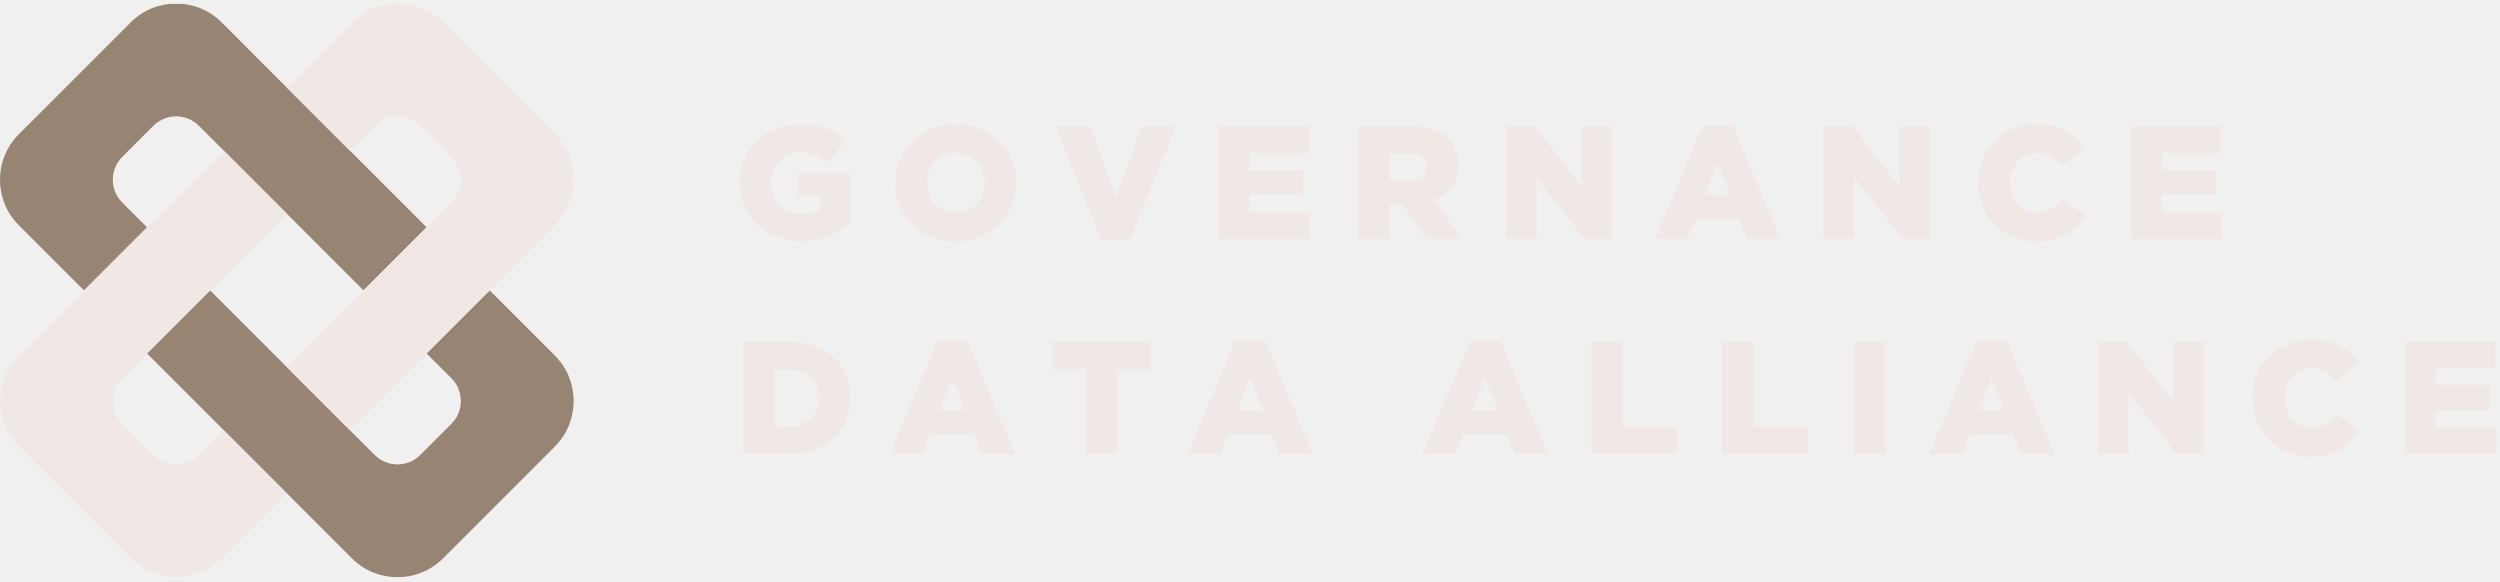
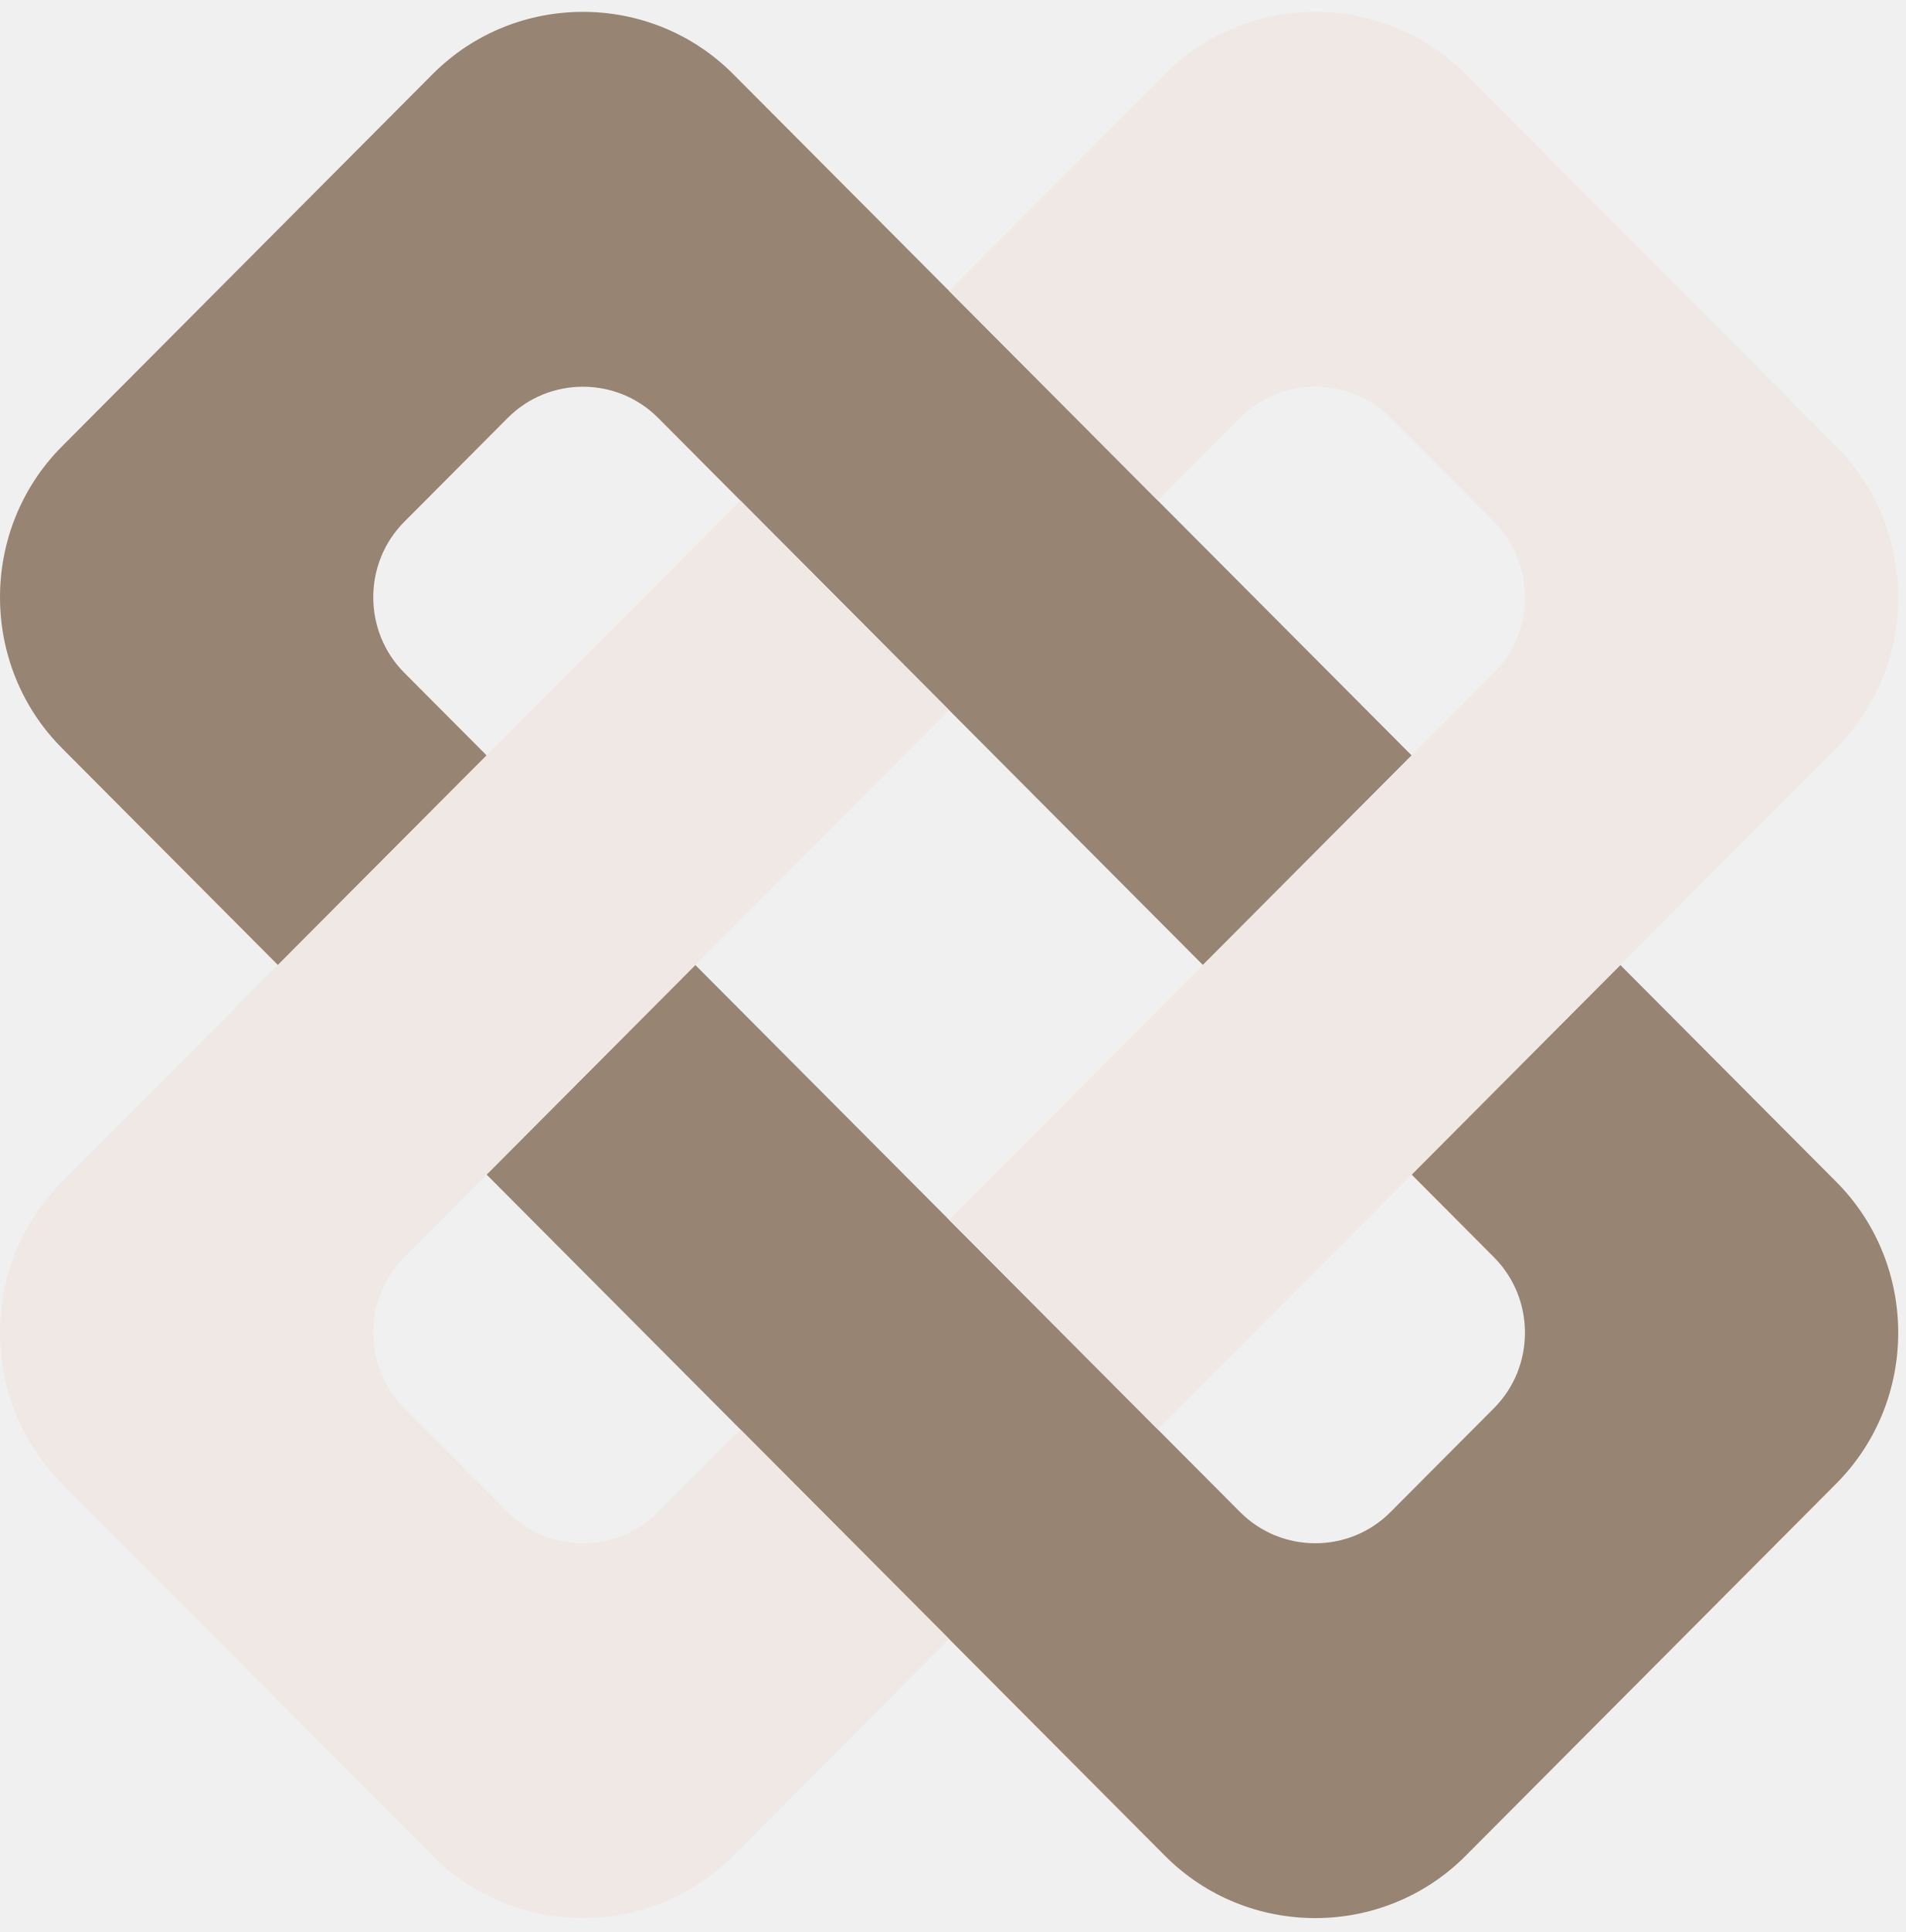
- <svg xmlns="http://www.w3.org/2000/svg" xmlns:xlink="http://www.w3.org/1999/xlink" width="215px" height="50px" viewBox="0 0 215 50" version="1.1">
-   <defs>
-     <path id="path-1" d="M0,0.307 L214.689,0.307 L214.689,49.64 L0,49.64 L0,0.307 Z" />
-   </defs>
+ <svg xmlns="http://www.w3.org/2000/svg" width="74px" height="75px" viewBox="0 0 74 75" version="1.1">
+   <defs />
  <g id="Page-1" stroke="none" stroke-width="1" fill="none" fill-rule="evenodd">
-     <g id="logo">
-       <path d="M68.872,20.739 C68.117,20.739 67.419,20.616 66.78,20.372 C66.14,20.129 65.585,19.786 65.116,19.344 C64.646,18.902 64.277,18.375 64.01,17.762 C63.743,17.15 63.61,16.476 63.61,15.739 L63.61,15.711 C63.61,15.012 63.74,14.355 64.001,13.743 C64.263,13.131 64.622,12.597 65.08,12.141 C65.538,11.685 66.087,11.329 66.726,11.071 C67.365,10.813 68.057,10.684 68.803,10.684 C69.659,10.684 70.398,10.808 71.019,11.057 C71.641,11.305 72.209,11.651 72.725,12.093 L71.151,13.985 C70.801,13.69 70.444,13.465 70.081,13.308 C69.717,13.152 69.295,13.073 68.817,13.073 C68.467,13.073 68.142,13.142 67.843,13.281 C67.544,13.418 67.284,13.608 67.063,13.847 C66.842,14.086 66.667,14.367 66.538,14.689 C66.409,15.012 66.345,15.357 66.345,15.725 L66.345,15.753 C66.345,16.14 66.409,16.499 66.539,16.83 C66.668,17.162 66.85,17.445 67.086,17.68 C67.322,17.914 67.599,18.099 67.917,18.232 C68.236,18.366 68.589,18.432 68.977,18.432 C69.605,18.432 70.123,18.299 70.529,18.031 L70.529,16.858 L68.623,16.858 L68.623,14.896 L73.071,14.896 L73.071,19.247 C72.555,19.671 71.947,20.025 71.248,20.31 C70.548,20.596 69.756,20.739 68.872,20.739" id="Fill-1" fill="#F0E8E5" />
-       <path d="M82.207,18.322 C82.576,18.322 82.913,18.252 83.218,18.115 C83.522,17.976 83.781,17.79 83.993,17.555 C84.205,17.32 84.372,17.046 84.492,16.733 C84.612,16.42 84.672,16.089 84.672,15.739 L84.672,15.711 C84.672,15.361 84.612,15.03 84.492,14.717 C84.372,14.404 84.201,14.128 83.979,13.888 C83.758,13.649 83.495,13.458 83.19,13.315 C82.885,13.173 82.548,13.101 82.179,13.101 C81.809,13.101 81.475,13.17 81.175,13.308 C80.875,13.446 80.616,13.633 80.399,13.868 C80.182,14.102 80.016,14.377 79.9,14.689 C79.785,15.002 79.727,15.334 79.727,15.684 L79.727,15.711 C79.727,16.061 79.787,16.393 79.907,16.706 C80.027,17.019 80.196,17.295 80.413,17.534 C80.63,17.774 80.891,17.965 81.195,18.107 C81.5,18.25 81.837,18.322 82.207,18.322 M82.186,20.738 C81.44,20.738 80.749,20.607 80.114,20.345 C79.479,20.082 78.931,19.726 78.471,19.274 C78.01,18.824 77.649,18.294 77.386,17.686 C77.124,17.079 76.993,16.429 76.993,15.739 L76.993,15.711 C76.993,15.021 77.124,14.369 77.386,13.757 C77.649,13.145 78.015,12.611 78.485,12.155 C78.954,11.699 79.507,11.34 80.142,11.078 C80.777,10.815 81.468,10.684 82.213,10.684 C82.959,10.684 83.65,10.815 84.285,11.078 C84.921,11.34 85.468,11.697 85.928,12.148 C86.389,12.599 86.75,13.129 87.013,13.736 C87.275,14.344 87.407,14.993 87.407,15.684 L87.407,15.711 C87.407,16.402 87.275,17.053 87.013,17.665 C86.75,18.278 86.384,18.812 85.915,19.268 C85.445,19.723 84.893,20.082 84.258,20.345 C83.622,20.607 82.932,20.738 82.186,20.738" id="Fill-3" fill="#F0E8E5" />
-       <path d="M90.79,10.877 L93.787,10.877 L95.983,16.996 L98.179,10.877 L101.121,10.877 L97.198,20.614 L94.712,20.614 L90.79,10.877 Z" id="Fill-5" fill="#F0E8E5" />
-       <path d="M104.822,10.877 L112.584,10.877 L112.584,13.156 L107.46,13.156 L107.46,14.62 L112.1,14.62 L112.1,16.734 L107.46,16.734 L107.46,18.266 L112.653,18.266 L112.653,20.545 L104.822,20.545 L104.822,10.877 Z" id="Fill-7" fill="#F0E8E5" />
-       <path d="M121.243,15.518 C121.704,15.518 122.058,15.415 122.307,15.207 C122.555,15 122.68,14.722 122.68,14.371 L122.68,14.344 C122.68,13.957 122.551,13.67 122.293,13.481 C122.035,13.292 121.68,13.198 121.23,13.198 L119.475,13.198 L119.475,15.518 L121.243,15.518 Z M116.796,10.877 L121.368,10.877 C122.114,10.877 122.744,10.97 123.26,11.154 C123.775,11.338 124.194,11.595 124.517,11.927 C125.087,12.48 125.373,13.23 125.373,14.178 L125.373,14.206 C125.373,14.952 125.193,15.568 124.834,16.056 C124.475,16.545 123.992,16.917 123.384,17.175 L125.691,20.545 L122.597,20.545 L120.649,17.617 L120.622,17.617 L119.475,17.617 L119.475,20.545 L116.796,20.545 L116.796,10.877 Z" id="Fill-9" fill="#F0E8E5" />
-       <path d="M129.489,10.877 L131.994,10.877 L135.98,15.987 L135.98,10.877 L138.618,10.877 L138.618,20.545 L136.265,20.545 L132.126,15.242 L132.126,20.545 L129.489,20.545 L129.489,10.877 Z" id="Fill-11" fill="#F0E8E5" />
-       <path d="M148.783,16.747 L147.705,13.999 L146.614,16.747 L148.783,16.747 Z M146.435,10.808 L149.017,10.808 L153.133,20.545 L150.26,20.545 L149.556,18.819 L145.827,18.819 L145.137,20.545 L142.319,20.545 L146.435,10.808 Z" id="Fill-13" fill="#F0E8E5" />
-       <path d="M156.834,10.877 L159.339,10.877 L163.326,15.987 L163.326,10.877 L165.964,10.877 L165.964,20.545 L163.611,20.545 L159.472,15.242 L159.472,20.545 L156.834,20.545 L156.834,10.877 Z" id="Fill-15" fill="#F0E8E5" />
-       <path d="M175.093,20.739 C174.402,20.739 173.753,20.614 173.145,20.366 C172.537,20.117 172.01,19.77 171.564,19.323 C171.117,18.876 170.763,18.347 170.5,17.735 C170.238,17.122 170.107,16.457 170.107,15.739 L170.107,15.711 C170.107,15.012 170.236,14.355 170.494,13.743 C170.751,13.131 171.105,12.597 171.557,12.141 C172.008,11.685 172.544,11.329 173.166,11.071 C173.787,10.813 174.466,10.684 175.203,10.684 C175.7,10.684 176.151,10.732 176.557,10.829 C176.962,10.926 177.332,11.064 177.668,11.243 C178.004,11.423 178.308,11.637 178.58,11.886 C178.851,12.134 179.093,12.406 179.305,12.7 L177.289,14.261 C177.012,13.912 176.708,13.635 176.377,13.432 C176.045,13.23 175.645,13.128 175.175,13.128 C174.835,13.128 174.524,13.195 174.243,13.329 C173.962,13.462 173.721,13.644 173.518,13.874 C173.316,14.105 173.157,14.376 173.041,14.689 C172.926,15.003 172.869,15.334 172.869,15.683 L172.869,15.711 C172.869,16.07 172.926,16.409 173.041,16.726 C173.157,17.044 173.316,17.318 173.518,17.548 C173.721,17.778 173.962,17.96 174.243,18.094 C174.524,18.227 174.835,18.294 175.175,18.294 C175.424,18.294 175.652,18.266 175.859,18.211 C176.066,18.156 176.255,18.075 176.425,17.969 C176.595,17.864 176.757,17.739 176.909,17.596 C177.061,17.454 177.21,17.295 177.358,17.12 L179.374,18.557 C179.144,18.869 178.893,19.159 178.621,19.426 C178.349,19.694 178.041,19.924 177.696,20.117 C177.35,20.31 176.964,20.462 176.536,20.573 C176.108,20.683 175.626,20.739 175.093,20.739" id="Fill-17" fill="#F0E8E5" />
-       <path d="M183.282,10.877 L191.044,10.877 L191.044,13.156 L185.92,13.156 L185.92,14.62 L190.561,14.62 L190.561,16.734 L185.92,16.734 L185.92,18.266 L191.113,18.266 L191.113,20.545 L183.282,20.545 L183.282,10.877 Z" id="Fill-19" fill="#F0E8E5" />
-       <path d="M67.719,36.694 C68.523,36.694 69.17,36.482 69.66,36.059 C70.149,35.636 70.394,35.032 70.394,34.25 L70.394,34.222 C70.394,33.449 70.149,32.848 69.66,32.42 C69.17,31.992 68.523,31.777 67.719,31.777 L66.624,31.777 L66.624,36.694 L67.719,36.694 Z M63.945,29.402 L67.674,29.402 C68.539,29.402 69.31,29.519 69.987,29.754 C70.664,29.989 71.235,30.318 71.7,30.742 C72.165,31.165 72.519,31.669 72.763,32.254 C73.007,32.839 73.129,33.481 73.129,34.181 L73.129,34.208 C73.129,34.908 73.005,35.555 72.756,36.149 C72.507,36.743 72.148,37.256 71.679,37.688 C71.209,38.122 70.631,38.46 69.946,38.704 C69.26,38.948 68.484,39.07 67.619,39.07 L63.945,39.07 L63.945,29.402 Z" id="Fill-21" fill="#F0E8E5" />
-       <path d="M82.963,35.272 L81.885,32.523 L80.794,35.272 L82.963,35.272 Z M80.615,29.333 L83.197,29.333 L87.313,39.07 L84.44,39.07 L83.736,37.343 L80.007,37.343 L79.317,39.07 L76.499,39.07 L80.615,29.333 Z" id="Fill-23" fill="#F0E8E5" />
-       <path d="M93.376,31.75 L90.476,31.75 L90.476,29.402 L98.956,29.402 L98.956,31.75 L96.056,31.75 L96.056,39.07 L93.376,39.07 L93.376,31.75 Z" id="Fill-25" fill="#F0E8E5" />
-       <path d="M108.582,35.272 L107.505,32.523 L106.414,35.272 L108.582,35.272 Z M106.234,29.333 L108.817,29.333 L112.933,39.07 L110.06,39.07 L109.355,37.343 L105.627,37.343 L104.936,39.07 L102.118,39.07 L106.234,29.333 Z" id="Fill-27" fill="#F0E8E5" />
-       <path d="M128.798,35.272 L127.721,32.523 L126.63,35.272 L128.798,35.272 Z M126.45,29.333 L129.033,29.333 L133.149,39.07 L130.276,39.07 L129.572,37.344 L125.843,37.344 L125.152,39.07 L122.334,39.07 L126.45,29.333 Z" id="Fill-29" fill="#F0E8E5" />
-       <path d="M136.85,29.402 L139.529,29.402 L139.529,36.722 L144.211,36.722 L144.211,39.07 L136.85,39.07 L136.85,29.402 Z" id="Fill-31" fill="#F0E8E5" />
-       <path d="M148.12,29.402 L150.799,29.402 L150.799,36.722 L155.481,36.722 L155.481,39.07 L148.12,39.07 L148.12,29.402 Z" id="Fill-33" fill="#F0E8E5" />
-       <mask id="mask-2" fill="white">
-         <use xlink:href="#path-1" />
-       </mask>
-       <g id="Clip-36" />
-       <path d="M159.445,29.402 L162.138,29.402 L162.138,39.07 L159.445,39.07 L159.445,29.402 Z" id="Fill-35" fill="#F0E8E5" mask="url(#mask-2)" />
-       <path d="M172.358,35.272 L171.281,32.523 L170.19,35.272 L172.358,35.272 Z M170.01,29.333 L172.593,29.333 L176.709,39.07 L173.836,39.07 L173.132,37.344 L169.403,37.344 L168.712,39.07 L165.895,39.07 L170.01,29.333 Z" id="Fill-37" fill="#F0E8E5" mask="url(#mask-2)" />
-       <path d="M180.41,29.402 L182.915,29.402 L186.901,34.512 L186.901,29.402 L189.539,29.402 L189.539,39.07 L187.186,39.07 L183.048,33.767 L183.048,39.07 L180.41,39.07 L180.41,29.402 Z" id="Fill-38" fill="#F0E8E5" mask="url(#mask-2)" />
-       <path d="M198.668,39.263 C197.978,39.263 197.329,39.139 196.721,38.89 C196.113,38.642 195.586,38.295 195.139,37.848 C194.693,37.401 194.338,36.872 194.076,36.259 C193.814,35.647 193.682,34.982 193.682,34.264 L193.682,34.236 C193.682,33.536 193.811,32.88 194.069,32.268 C194.327,31.656 194.681,31.122 195.133,30.666 C195.584,30.21 196.12,29.854 196.742,29.595 C197.363,29.338 198.042,29.209 198.779,29.209 C199.276,29.209 199.727,29.257 200.132,29.354 C200.537,29.451 200.908,29.589 201.244,29.768 C201.58,29.948 201.884,30.162 202.156,30.411 C202.427,30.659 202.669,30.931 202.88,31.225 L200.864,32.786 C200.588,32.436 200.284,32.16 199.953,31.957 C199.621,31.755 199.221,31.653 198.751,31.653 C198.41,31.653 198.099,31.72 197.819,31.854 C197.538,31.987 197.296,32.169 197.094,32.399 C196.891,32.63 196.732,32.901 196.617,33.214 C196.502,33.527 196.445,33.859 196.445,34.208 L196.445,34.236 C196.445,34.595 196.502,34.934 196.617,35.251 C196.732,35.569 196.891,35.843 197.094,36.073 C197.296,36.303 197.538,36.485 197.819,36.618 C198.099,36.752 198.41,36.819 198.751,36.819 C198.999,36.819 199.228,36.791 199.435,36.736 C199.642,36.681 199.83,36.6 200.001,36.494 C200.171,36.389 200.333,36.264 200.484,36.121 C200.636,35.979 200.786,35.82 200.933,35.645 L202.949,37.081 C202.719,37.394 202.469,37.684 202.197,37.951 C201.925,38.218 201.617,38.449 201.271,38.642 C200.926,38.835 200.54,38.987 200.111,39.098 C199.683,39.208 199.202,39.263 198.668,39.263" id="Fill-39" fill="#F0E8E5" mask="url(#mask-2)" />
-       <path d="M206.858,29.402 L214.62,29.402 L214.62,31.681 L209.496,31.681 L209.496,33.145 L214.137,33.145 L214.137,35.258 L209.496,35.258 L209.496,36.791 L214.689,36.791 L214.689,39.07 L206.858,39.07 L206.858,29.402 Z" id="Fill-40" fill="#F0E8E5" mask="url(#mask-2)" />
-       <path d="M30.091,12.954 L24.666,7.53 L19.055,1.918 C16.907,-0.23 13.392,-0.23 11.244,1.918 L1.611,11.552 C-0.537,13.7 -0.537,17.214 1.611,19.362 L7.222,24.974 L12.646,19.55 L10.506,17.41 C9.433,16.336 9.433,14.578 10.506,13.504 L13.197,10.814 C14.271,9.74 16.028,9.74 17.102,10.814 L19.243,12.954 L24.666,18.378 L31.262,24.974 L36.687,19.55 L30.091,12.954 Z" id="Fill-41" fill="#988473" mask="url(#mask-2)" />
-       <path d="M47.722,30.585 L42.111,24.974 L36.687,30.398 L38.827,32.538 C39.9,33.612 39.9,35.369 38.827,36.443 L36.136,39.134 C35.062,40.208 33.304,40.208 32.231,39.134 L30.09,36.994 L24.667,31.57 L18.071,24.974 L12.646,30.398 L19.243,36.994 L24.667,42.418 L30.278,48.029 C32.426,50.177 35.941,50.177 38.089,48.029 L47.722,38.396 C49.87,36.248 49.87,32.733 47.722,30.585" id="Fill-42" fill="#988473" mask="url(#mask-2)" />
-       <path d="M17.102,39.134 C16.028,40.208 14.271,40.208 13.197,39.134 L10.506,36.443 C9.432,35.369 9.432,33.612 10.506,32.538 L12.646,30.398 L18.07,24.974 L24.667,18.378 L19.242,12.954 L12.646,19.55 L7.222,24.974 L1.611,30.585 C-0.537,32.733 -0.537,36.248 1.611,38.396 L11.245,48.029 C13.392,50.177 16.907,50.177 19.055,48.029 L24.667,42.418 L19.242,36.994 L17.102,39.134 Z" id="Fill-43" fill="#F0E8E5" mask="url(#mask-2)" />
-       <path d="M47.722,11.552 L38.089,1.918 C35.941,-0.23 32.426,-0.23 30.278,1.918 L24.667,7.53 L30.09,12.954 L32.231,10.814 C33.304,9.74 35.062,9.74 36.136,10.814 L38.827,13.504 C39.9,14.578 39.9,16.336 38.827,17.41 L36.687,19.55 L31.263,24.974 L24.667,31.57 L30.09,36.994 L36.687,30.398 L42.111,24.974 L47.722,19.363 C49.87,17.214 49.87,13.7 47.722,11.552" id="Fill-44" fill="#F0E8E5" mask="url(#mask-2)" />
+     <g id="simbolo">
+       <path d="M44.958,19.431 L36.854,11.294 L28.47,2.877 C25.261,-0.345 20.009,-0.345 16.8,2.877 L2.407,17.328 C-0.802,20.55 -0.802,25.822 2.407,29.044 L10.791,37.461 L18.895,29.325 L15.697,26.115 C14.093,24.504 14.093,21.867 15.697,20.257 L19.718,16.221 C21.322,14.61 23.948,14.61 25.553,16.221 L28.75,19.431 L36.854,27.567 L46.709,37.461 L54.813,29.325 L44.958,19.431 Z" id="Fill-41" fill="#988473" />
+       <path d="M71.301,45.878 L62.917,37.461 L54.814,45.597 L58.011,48.807 C59.615,50.418 59.615,53.054 58.011,54.665 L53.99,58.701 C52.386,60.312 49.76,60.312 48.156,58.701 L44.958,55.491 L36.854,47.355 L26.999,37.461 L18.895,45.597 L28.75,55.491 L36.854,63.627 L45.238,72.044 C48.447,75.266 53.699,75.266 56.908,72.044 L71.301,57.594 C74.51,54.372 74.51,49.1 71.301,45.878" id="Fill-42" fill="#988473" />
+       <path d="M25.553,58.701 C23.948,60.312 21.323,60.311 19.718,58.701 L15.698,54.665 C14.093,53.054 14.093,50.418 15.698,48.807 L18.895,45.597 L26.999,37.461 L36.854,27.567 L28.75,19.431 L18.895,29.325 L10.791,37.461 L2.407,45.878 C-0.802,49.1 -0.802,54.372 2.407,57.594 L16.8,72.044 C20.01,75.266 25.261,75.266 28.47,72.044 L36.854,63.627 L28.75,55.491 L25.553,58.701 Z" id="Fill-43" fill="#F0E8E5" />
+       <path d="M71.301,17.328 L56.908,2.877 C53.699,-0.344 48.447,-0.344 45.238,2.877 L36.854,11.295 L44.958,19.43 L48.156,16.22 C49.76,14.61 52.386,14.61 53.99,16.22 L58.011,20.256 C59.615,21.868 59.615,24.504 58.011,26.114 L54.814,29.325 L46.709,37.461 L36.854,47.355 L44.958,55.491 L54.814,45.597 L62.917,37.461 L71.301,29.044 C74.51,25.821 74.51,20.549 71.301,17.328" id="Fill-44" fill="#F0E8E5" />
    </g>
  </g>
</svg>
